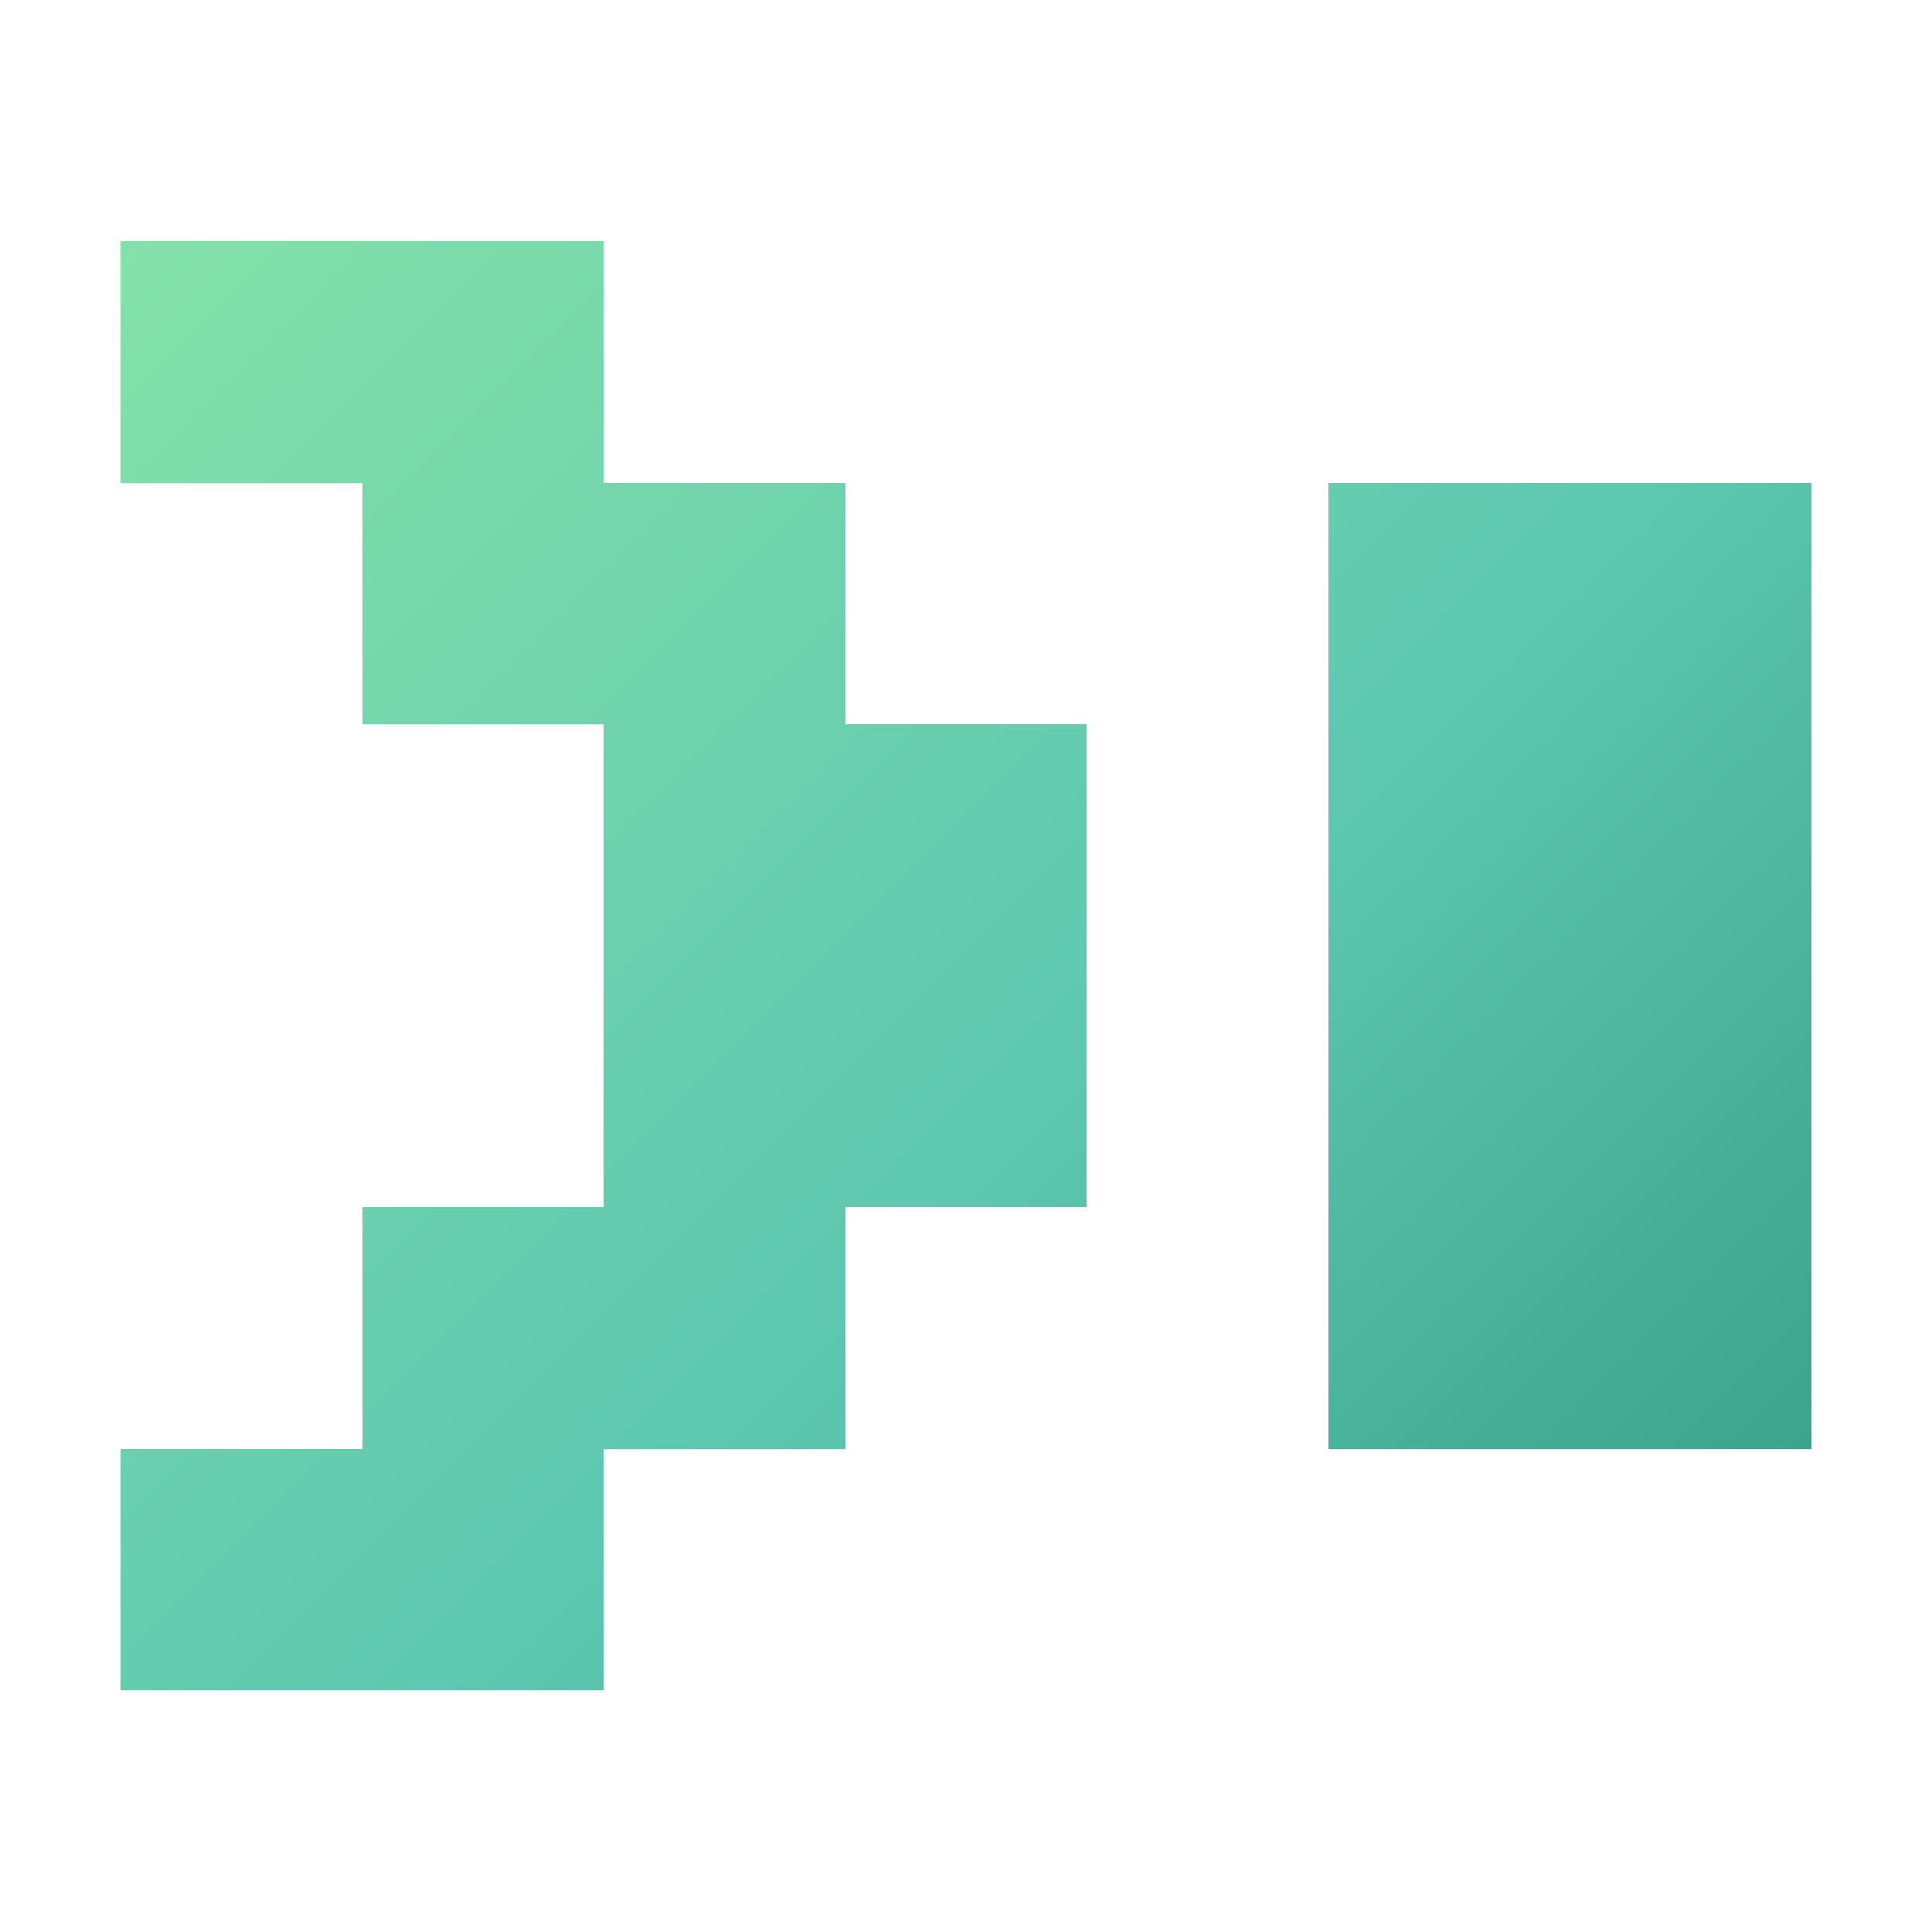
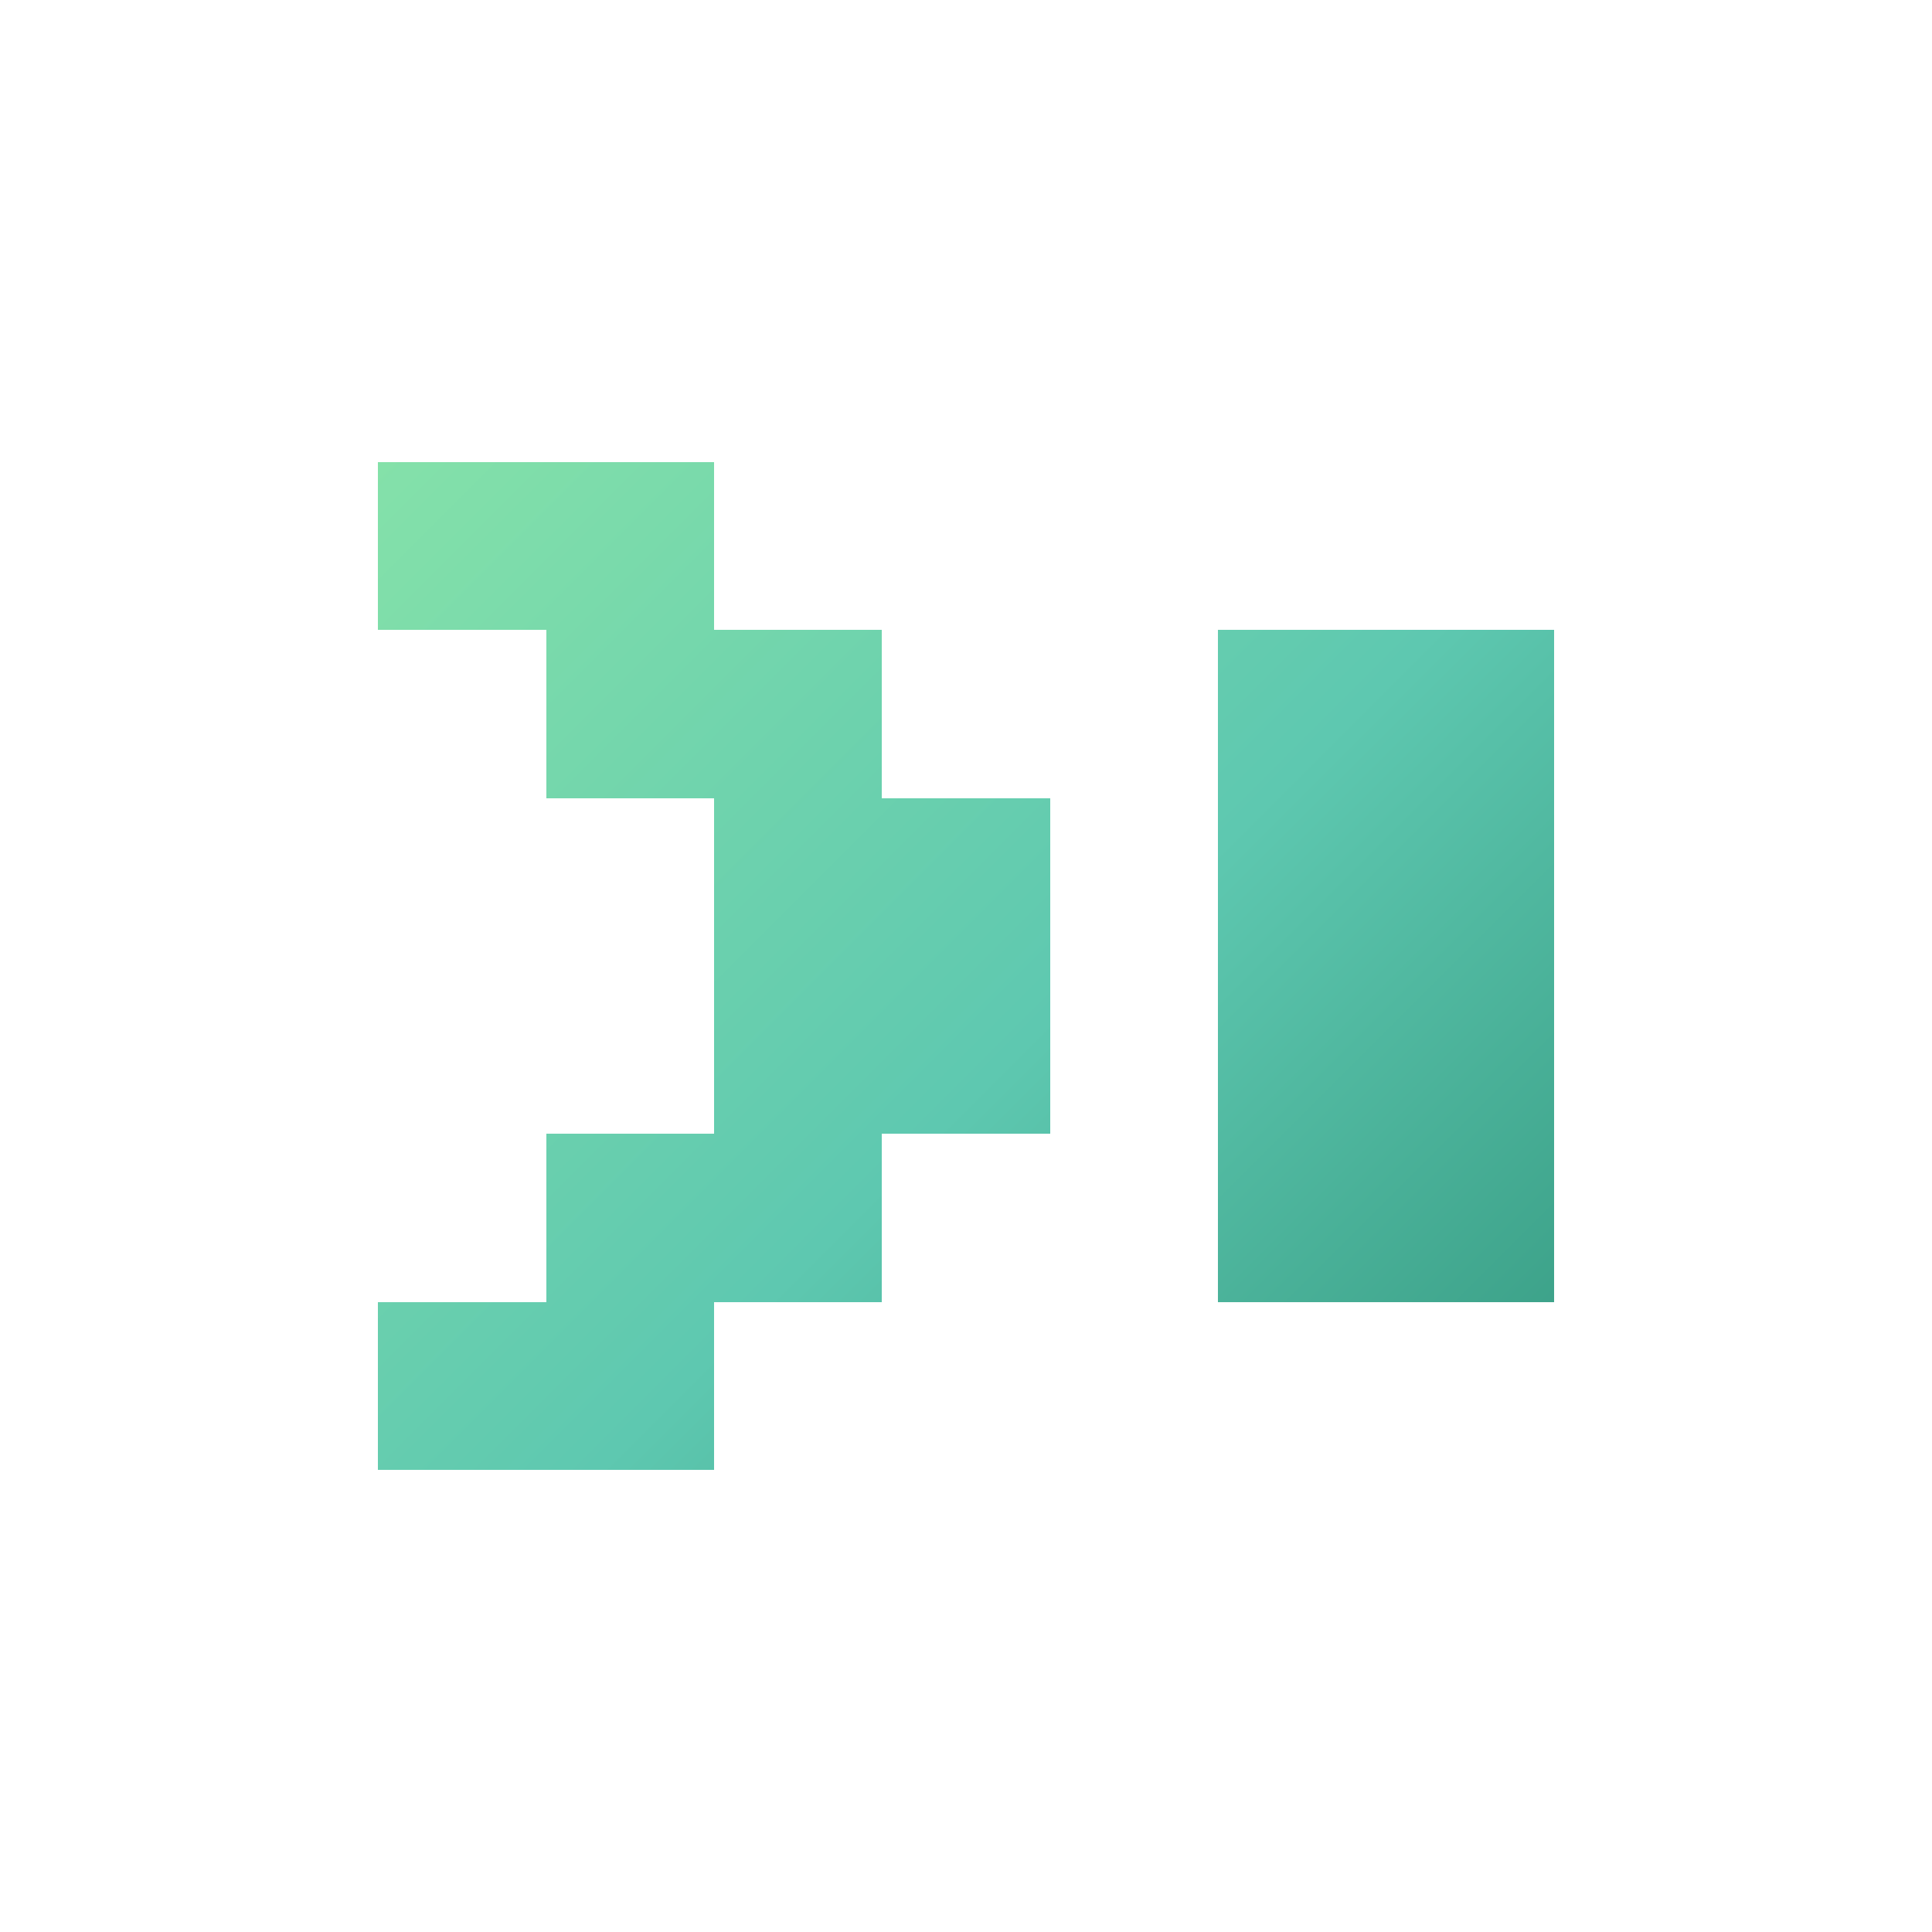
- <svg xmlns="http://www.w3.org/2000/svg" viewBox="0 0 32 32" width="32" height="32" role="img" aria-label="Portway">
+ <svg xmlns="http://www.w3.org/2000/svg" viewBox="-7 -7 46 46" width="46" height="46" role="img" aria-label="Portway">
  <defs>
    <linearGradient id="g" gradientUnits="userSpaceOnUse" x1="0" y1="0" x2="32" y2="32">
      <stop offset="0" stop-color="#8CE6A8" />
      <stop offset="0.55" stop-color="#5EC8B0" />
      <stop offset="1" stop-color="#2C8F76" />
    </linearGradient>
  </defs>
  <g shape-rendering="crispEdges">
    <rect x="2.0" y="4.0" width="4" height="4" fill="url(#g)" />
    <rect x="6.0" y="4.0" width="4" height="4" fill="url(#g)" />
    <rect x="6.0" y="8.0" width="4" height="4" fill="url(#g)" />
    <rect x="10.0" y="8.0" width="4" height="4" fill="url(#g)" />
    <rect x="10.0" y="12.0" width="4" height="4" fill="url(#g)" />
    <rect x="14.0" y="12.0" width="4" height="4" fill="url(#g)" />
    <rect x="10.0" y="16.0" width="4" height="4" fill="url(#g)" />
    <rect x="14.0" y="16.0" width="4" height="4" fill="url(#g)" />
    <rect x="6.0" y="20.0" width="4" height="4" fill="url(#g)" />
    <rect x="10.0" y="20.0" width="4" height="4" fill="url(#g)" />
    <rect x="2.0" y="24.0" width="4" height="4" fill="url(#g)" />
    <rect x="6.0" y="24.0" width="4" height="4" fill="url(#g)" />
    <rect x="22.0" y="8.0" width="4" height="4" fill="url(#g)" />
    <rect x="26.0" y="8.0" width="4" height="4" fill="url(#g)" />
    <rect x="22.0" y="12.0" width="4" height="4" fill="url(#g)" />
    <rect x="26.0" y="12.0" width="4" height="4" fill="url(#g)" />
    <rect x="22.0" y="16.0" width="4" height="4" fill="url(#g)" />
    <rect x="26.0" y="16.0" width="4" height="4" fill="url(#g)" />
    <rect x="22.0" y="20.0" width="4" height="4" fill="url(#g)" />
    <rect x="26.0" y="20.0" width="4" height="4" fill="url(#g)" />
  </g>
</svg>
